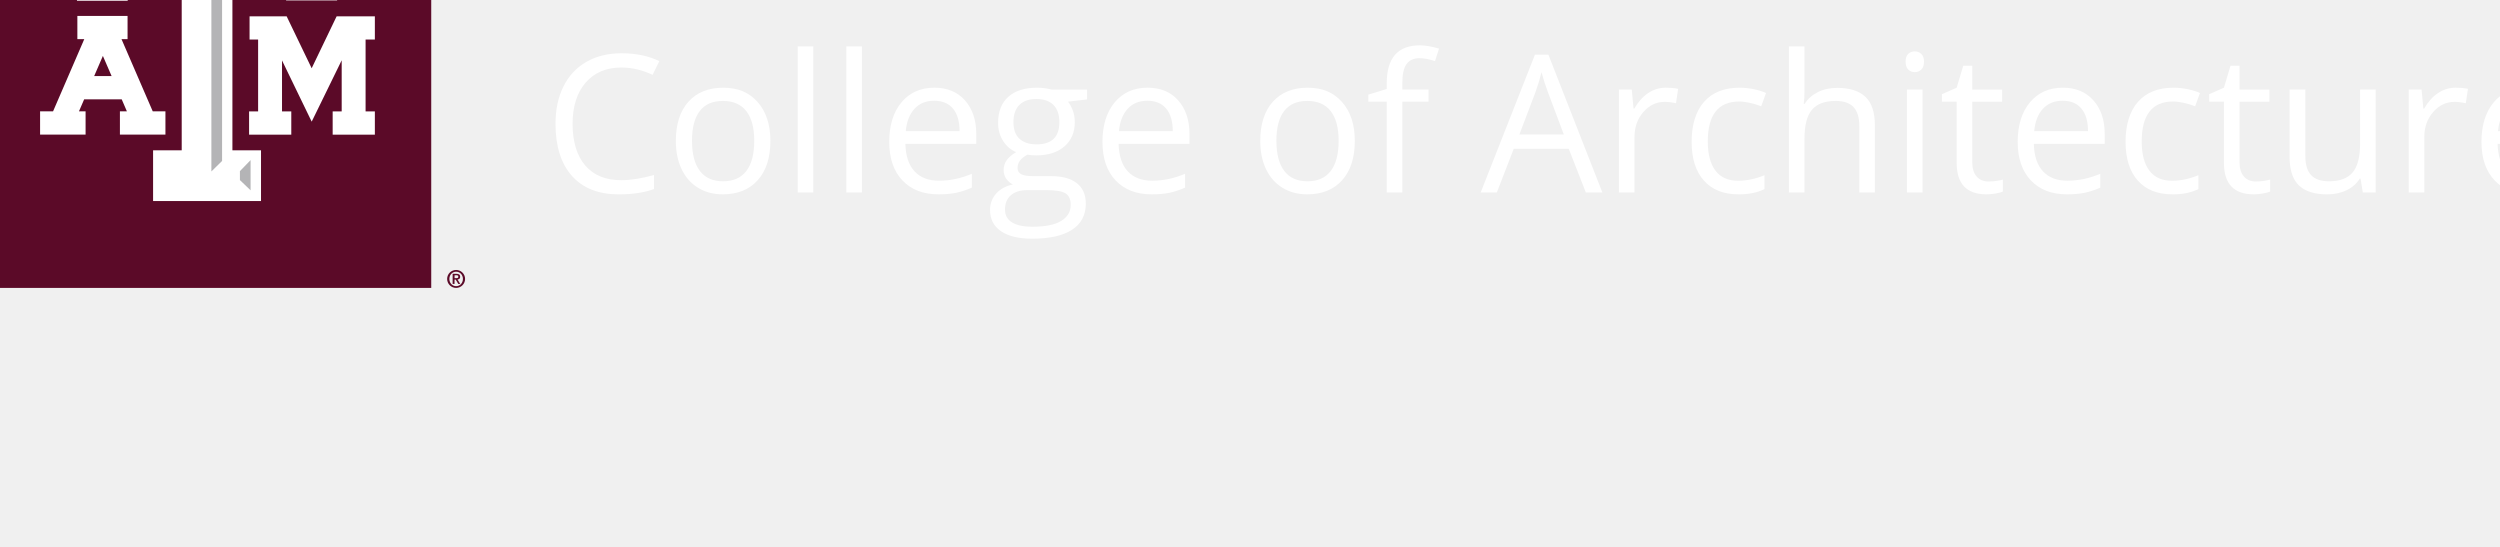
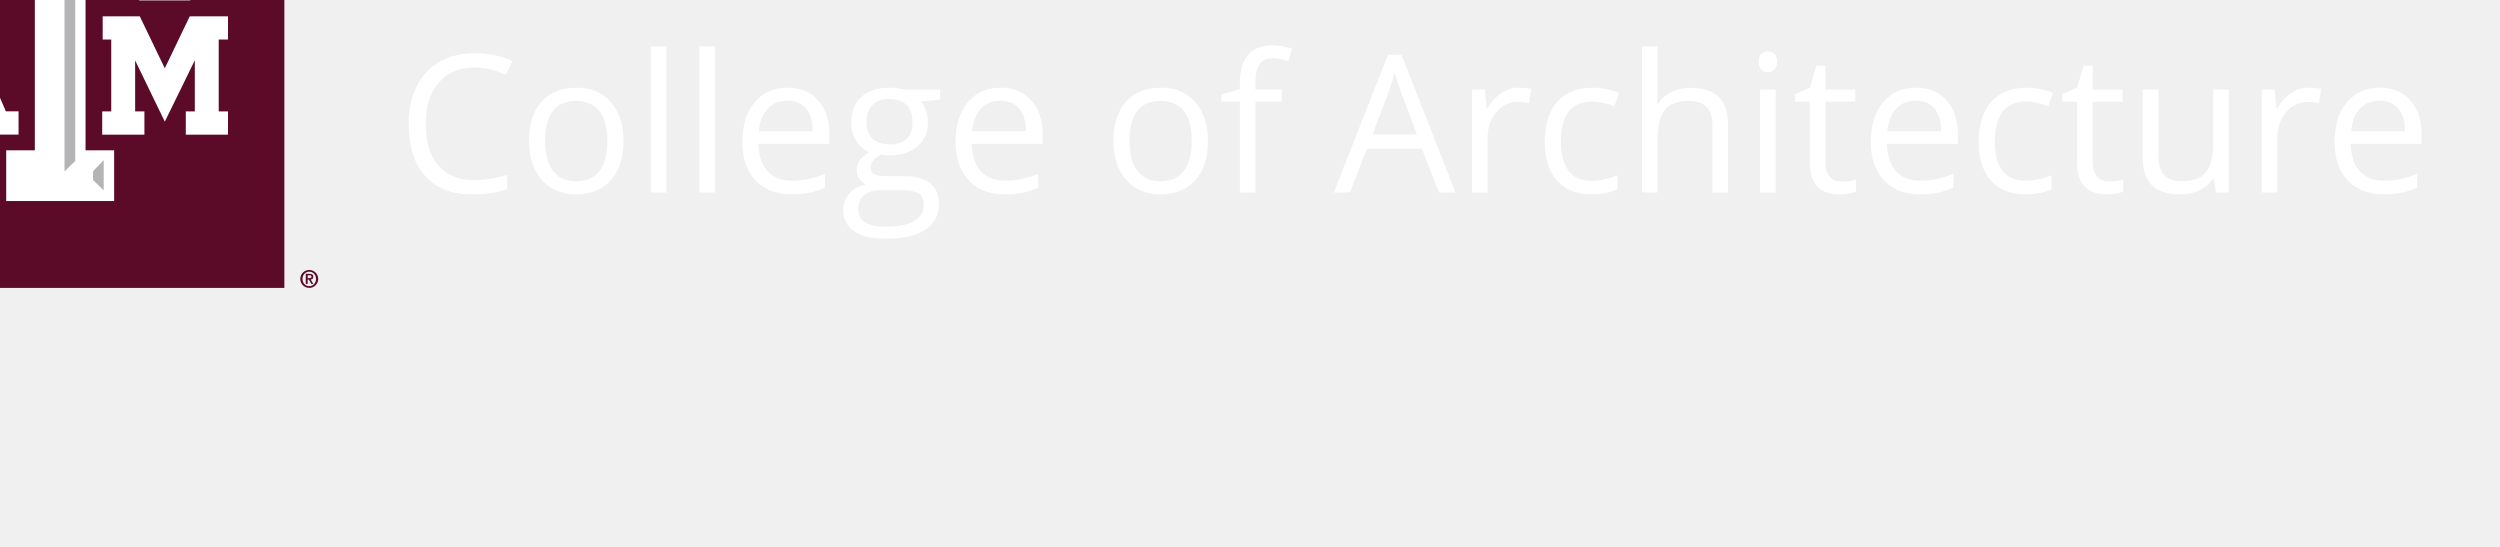
- <svg xmlns="http://www.w3.org/2000/svg" version="1.1" viewBox="0 94 1600 350" preserveAspectRatio="xMidYMid meet">
+ <svg xmlns="http://www.w3.org/2000/svg" version="1.1" viewBox="94 94 1600 350" preserveAspectRatio="xMidYMid meet">
  <defs>
    <style>
      .cls-1{fill:none;}
      .cls-2{fill:#5b0a28;}   /* 深栗色 */
      .cls-3{fill:#ffffff;}   /* 白 */
      .cls-4{fill:#b4b4b6;}   /* 灰 */
      .cls-5{clip-path:url(#clip);}
    </style>
    <clipPath id="clip">
      <rect class="cls-1" width="1600" height="350" />
    </clipPath>
  </defs>
  <g transform="translate(-93.96,-93.96) scale(1.6)">
    <rect class="cls-2" x="52.2" y="52.2" width="179.02" height="180.44" />
    <polygon class="cls-3" points="207.44 124.01 194.15 124.01 193.38 124.01 193.04 124.7 183.39 144.78 173.72 124.7 173.39 124.01 172.62 124.01 159.77 124.01 158.55 124.01 158.55 125.23 158.55 132.08 158.55 133.3 159.77 133.3 161.97 133.3 161.97 162.04 159.59 162.04 158.36 162.04 158.36 163.26 158.36 170.11 158.36 171.33 159.59 171.33 174.02 171.33 175.24 171.33 175.24 170.11 175.24 163.26 175.24 162.04 174.02 162.04 171.53 162.04 171.53 141.64 182.3 163.87 183.4 166.13 184.51 163.87 195.4 141.59 195.4 162.04 193.02 162.04 191.79 162.04 191.79 163.26 191.79 170.11 191.79 171.33 193.02 171.33 207.44 171.33 208.67 171.33 208.67 170.11 208.67 163.26 208.67 162.04 207.44 162.04 204.96 162.04 204.96 133.3 207.44 133.3 208.67 133.3 208.67 132.08 208.67 125.23 208.67 124.01 207.44 124.01" />
    <path class="cls-3" d="M123.65,162.01h-3.83l-12.49-28.87h2.42v-9.3h-20.08v9.3h2.76l-12.48,28.87h-5.19v9.3h18.2v-9.3h-2.65l2.08-4.8h15.02l2.07,4.8h-2.79v9.3h18.21v-9.3h-1.23ZM103.37,147.91h-6.98l3.49-8.07,3.49,8.07Z" />
    <polygon class="cls-3" points="192.17 87.92 90.92 87.92 89.51 87.92 89.51 89.32 89.51 116.37 89.51 117.77 90.92 117.77 108.4 117.77 109.8 117.77 109.8 116.37 109.8 106.32 131.41 106.32 131.41 177.6 121.35 177.6 119.96 177.6 119.96 179.01 119.96 196.5 119.96 197.89 121.35 197.89 161.73 197.89 163.13 197.89 163.13 196.5 163.13 179.01 163.13 177.6 161.73 177.6 151.69 177.6 151.69 106.32 173.16 106.32 173.16 116.24 173.16 117.64 174.57 117.64 192.17 117.64 193.57 117.64 193.57 116.24 193.57 89.32 193.57 87.92 192.17 87.92" />
    <polygon class="cls-4" points="154.69 185.93 158.96 181.52 158.96 193.6 154.69 189.51 154.69 185.93" />
    <polygon class="cls-4" points="147.56 181.85 143.28 186.06 143.28 97.92 147.56 102.19 147.56 181.85" />
    <polygon class="cls-4" points="98.09 96.37 93.69 92.09 187.27 92.09 181.73 96.37 98.09 96.37" />
    <polygon class="cls-4" points="189.54 113.73 185.26 109.64 185.26 98.76 189.54 94.36 189.54 113.73" />
    <g class="cls-5">
      <path class="cls-2" d="M237.58,229.05c0-1.98,1.61-3.59,3.59-3.59s3.59,1.61,3.59,3.59-1.61,3.59-3.59,3.59-3.59-1.61-3.59-3.59M243.89,229.05c0-1.68-1.21-2.89-2.71-2.89s-2.71,1.21-2.71,2.89,1.21,2.89,2.71,2.89,2.71-1.21,2.71-2.89M239.79,227h1.51c.97,0,1.5.34,1.5,1.19,0,.7-.4,1.03-1.06,1.09l1.09,1.78h-.78l-1.05-1.75h-.46v1.75h-.76v-4.06ZM240.55,228.74h.67c.45,0,.84-.06.84-.61,0-.48-.44-.56-.82-.56h-.68v1.16Z" />
      <polygon class="cls-3" points="293.48 104.42 288.99 104.42 288.99 80.84 280.92 80.84 280.92 76.99 301.54 76.99 301.54 80.84 293.48 80.84 293.48 104.42" />
      <polygon class="cls-3" points="323.18 104.42 307.67 104.42 307.67 76.99 323.18 76.99 323.18 80.78 312.15 80.78 312.15 88.25 322.49 88.25 322.49 92 312.15 92 312.15 100.62 323.18 100.62 323.18 104.42" />
      <polygon class="cls-3" points="351.24 104.42 346.08 104.42 339.22 93.2 332.29 104.42 327.49 104.42 336.59 90.2 328.07 76.99 333.06 76.99 339.4 87.37 345.75 76.99 350.58 76.99 342.01 90.27 351.24 104.42" />
      <path class="cls-3" d="M373.88,104.42l-2.74-7.62h-10.49l-2.68,7.62h-4.73l10.26-27.54h4.88l10.27,27.54h-4.77ZM369.95,92.94l-2.57-7.47c-.19-.5-.45-1.29-.78-2.36-.33-1.08-.56-1.86-.68-2.36-.34,1.54-.83,3.22-1.48,5.04l-2.48,7.15h7.99Z" />
      <path class="cls-3" d="M400.01,96.97c0,2.44-.88,4.35-2.65,5.74-1.76,1.39-4.2,2.08-7.3,2.08s-5.64-.48-7.62-1.45v-4.24c1.25.59,2.58,1.05,3.99,1.39,1.41.34,2.72.51,3.93.51,1.78,0,3.08-.34,3.93-1.01.85-.68,1.27-1.58,1.27-2.72,0-1.02-.39-1.9-1.16-2.61-.78-.71-2.38-1.56-4.8-2.53-2.5-1.01-4.26-2.17-5.29-3.47-1.02-1.3-1.54-2.87-1.54-4.69,0-2.29.81-4.09,2.44-5.4,1.63-1.31,3.81-1.97,6.55-1.97s5.24.57,7.84,1.73l-1.42,3.66c-2.44-1.02-4.62-1.54-6.53-1.54-1.45,0-2.55.31-3.3.95-.75.63-1.12,1.46-1.12,2.51,0,.71.15,1.32.45,1.83.3.51.79.99,1.48,1.44.69.45,1.92,1.04,3.71,1.78,2.01.84,3.49,1.62,4.43,2.35.94.72,1.63,1.54,2.07,2.46.44.91.66,1.99.66,3.23" />
      <path class="cls-3" d="M436.16,104.42l-2.74-7.62h-10.49l-2.68,7.62h-4.73l10.26-27.54h4.88l10.27,27.54h-4.77ZM432.24,92.94l-2.57-7.47c-.19-.5-.45-1.29-.78-2.36-.33-1.08-.56-1.86-.68-2.36-.34,1.54-.83,3.22-1.48,5.04l-2.48,7.15h7.99Z" />
      <path class="cls-3" d="M444.64,97.16c0-1.64.4-3.07,1.2-4.29.8-1.22,2.24-2.43,4.33-3.63-1.19-1.39-2-2.56-2.43-3.52-.43-.96-.65-1.95-.65-2.97,0-1.9.68-3.4,2.04-4.5,1.36-1.1,3.18-1.65,5.47-1.65s3.96.53,5.22,1.6c1.26,1.07,1.89,2.51,1.89,4.33,0,1.43-.42,2.72-1.27,3.88-.84,1.16-2.25,2.33-4.23,3.49l6.49,6.27c1.01-1.34,1.86-3.3,2.54-5.89h4.54c-.87,3.55-2.28,6.45-4.2,8.69l5.65,5.46h-5.68l-2.8-2.72c-1.28,1.03-2.64,1.8-4.08,2.32-1.45.52-3.04.78-4.79.78-2.88,0-5.14-.68-6.77-2.05s-2.46-3.23-2.46-5.59M454.1,101.01c2.29,0,4.24-.67,5.87-2.01l-7.18-7.07c-1.33.85-2.24,1.65-2.74,2.4-.5.74-.75,1.59-.75,2.54,0,1.22.43,2.22,1.3,2.99.87.77,2.04,1.15,3.5,1.15M451.3,82.9c0,.79.21,1.53.63,2.23.42.7,1.01,1.45,1.76,2.23,1.41-.8,2.4-1.55,2.97-2.24.57-.69.85-1.47.85-2.34,0-.81-.27-1.46-.82-1.95-.54-.49-1.27-.73-2.17-.73-.99,0-1.77.26-2.35.76-.59.51-.88,1.18-.88,2.04" />
      <path class="cls-3" d="M488.69,104.42l-7.96-22.91h-.15c.21,3.4.32,6.59.32,9.57v13.34h-4.07v-27.43h6.32l7.62,21.82h.11l7.84-21.82h6.34v27.43h-4.32v-13.56c0-1.36.04-3.14.1-5.33.07-2.19.13-3.51.18-3.98h-.15l-8.24,22.87h-3.96Z" />
      <path class="cls-3" d="M547.62,76.99v17.75c0,2.03-.43,3.8-1.3,5.32-.87,1.52-2.13,2.69-3.77,3.51-1.65.82-3.61,1.23-5.9,1.23-3.4,0-6.05-.9-7.94-2.7-1.89-1.8-2.83-4.28-2.83-7.43v-17.67h4.5v17.35c0,2.26.52,3.94,1.58,5.01,1.05,1.07,2.66,1.61,4.84,1.61,4.23,0,6.34-2.22,6.34-6.66v-17.32h4.48Z" />
      <path class="cls-3" d="M579.41,104.42h-5.5l-13.49-21.86h-.15l.09,1.22c.18,2.33.26,4.45.26,6.38v14.26h-4.07v-27.43h5.44l13.45,21.75h.11c-.02-.29-.07-1.34-.15-3.14-.07-1.81-.11-3.22-.11-4.23v-14.37h4.11v27.43Z" />
      <rect class="cls-3" x="588.58" y="76.99" width="4.48" height="27.43" />
      <path class="cls-3" d="M617.86,76.99h4.65l-9.61,27.43h-4.73l-9.57-27.43h4.62l5.72,17.05c.3.81.62,1.86.96,3.14.34,1.28.56,2.24.66,2.86.16-.95.41-2.05.75-3.3.34-1.25.61-2.18.82-2.78l5.72-16.98Z" />
      <polygon class="cls-3" points="643.57 104.42 628.05 104.42 628.05 76.99 643.57 76.99 643.57 80.78 632.53 80.78 632.53 88.25 642.87 88.25 642.87 92 632.53 92 632.53 100.62 643.57 100.62 643.57 104.42" />
      <path class="cls-3" d="M655.9,93.46v10.96h-4.48v-27.43h7.75c3.54,0,6.16.66,7.86,1.99,1.7,1.32,2.55,3.33,2.55,6,0,3.42-1.78,5.85-5.33,7.3l7.75,12.14h-5.1l-6.57-10.96h-4.43ZM655.9,89.75h3.11c2.09,0,3.6-.39,4.54-1.16.94-.78,1.41-1.93,1.41-3.45s-.51-2.67-1.52-3.34c-1.01-.68-2.54-1.01-4.58-1.01h-2.96v8.97Z" />
      <path class="cls-3" d="M693.72,96.97c0,2.44-.88,4.35-2.65,5.74-1.76,1.39-4.2,2.08-7.3,2.08s-5.64-.48-7.62-1.45v-4.24c1.25.59,2.58,1.05,3.99,1.39,1.41.34,2.72.51,3.93.51,1.78,0,3.08-.34,3.93-1.01.85-.68,1.27-1.58,1.27-2.72,0-1.02-.39-1.9-1.16-2.61-.78-.71-2.38-1.56-4.8-2.53-2.5-1.01-4.27-2.17-5.29-3.47-1.02-1.3-1.54-2.87-1.54-4.69,0-2.29.81-4.09,2.44-5.4,1.63-1.31,3.81-1.97,6.55-1.97s5.24.57,7.84,1.73l-1.42,3.66c-2.44-1.02-4.62-1.54-6.53-1.54-1.45,0-2.55.31-3.3.95-.75.63-1.12,1.46-1.12,2.51,0,.71.15,1.32.45,1.83.3.51.79.99,1.48,1.44.69.45,1.92,1.04,3.71,1.78,2.01.84,3.49,1.62,4.43,2.35.94.72,1.63,1.54,2.07,2.46.44.91.66,1.99.66,3.23" />
      <rect class="cls-3" x="700.95" y="76.99" width="4.48" height="27.43" />
      <polygon class="cls-3" points="724.07 104.42 719.59 104.42 719.59 80.84 711.52 80.84 711.52 76.99 732.14 76.99 732.14 80.84 724.07 80.84 724.07 104.42" />
      <polygon class="cls-3" points="746.01 89.51 752.51 76.99 757.38 76.99 748.25 93.79 748.25 104.42 743.74 104.42 743.74 93.94 734.64 76.99 739.52 76.99 746.01 89.51" />
      <path class="cls-3" d="M307.29,144.48c-6.03,0-10.8,2.01-14.29,6.03-3.49,4.02-5.24,9.52-5.24,16.51s1.68,12.74,5.05,16.65c3.37,3.92,8.17,5.88,14.4,5.88,3.83,0,8.2-.69,13.11-2.07v5.6c-3.81,1.43-8.5,2.14-14.08,2.14-8.09,0-14.33-2.45-18.72-7.36-4.39-4.91-6.59-11.88-6.59-20.92,0-5.66,1.06-10.61,3.17-14.87,2.12-4.26,5.17-7.54,9.16-9.84,3.99-2.3,8.69-3.45,14.1-3.45,5.76,0,10.79,1.05,15.1,3.15l-2.7,5.48c-4.15-1.95-8.31-2.93-12.47-2.93" />
      <path class="cls-3" d="M366.88,173.84c0,6.71-1.69,11.95-5.07,15.72-3.38,3.77-8.05,5.65-14.01,5.65-3.68,0-6.95-.86-9.8-2.59-2.86-1.73-5.06-4.21-6.61-7.43-1.55-3.23-2.33-7.01-2.33-11.34,0-6.71,1.68-11.94,5.03-15.68,3.35-3.74,8.01-5.61,13.97-5.61s10.33,1.92,13.73,5.75c3.39,3.83,5.09,9.01,5.09,15.55M335.53,173.84c0,5.26,1.05,9.26,3.15,12.02,2.1,2.75,5.19,4.13,9.28,4.13s7.18-1.37,9.29-4.11c2.11-2.74,3.17-6.75,3.17-12.04s-1.06-9.21-3.17-11.92c-2.12-2.72-5.24-4.07-9.37-4.07s-7.16,1.34-9.24,4.02c-2.08,2.68-3.12,6.67-3.12,11.98" />
      <rect class="cls-3" x="377.81" y="136.03" width="6.23" height="58.43" />
      <rect class="cls-3" x="397.26" y="136.03" width="6.23" height="58.43" />
      <path class="cls-3" d="M434.1,195.21c-6.08,0-10.88-1.85-14.4-5.56-3.52-3.71-5.28-8.85-5.28-15.43s1.63-11.9,4.9-15.81c3.27-3.91,7.65-5.86,13.16-5.86,5.16,0,9.24,1.7,12.24,5.09,3.01,3.39,4.51,7.87,4.51,13.43v3.94h-28.35c.12,4.83,1.34,8.5,3.66,11,2.32,2.5,5.58,3.75,9.78,3.75,4.43,0,8.81-.93,13.14-2.78v5.56c-2.2.95-4.29,1.63-6.25,2.05-1.97.41-4.34.62-7.12.62M432.41,157.77c-3.31,0-5.94,1.08-7.9,3.23-1.97,2.15-3.12,5.13-3.48,8.94h21.52c0-3.93-.88-6.94-2.63-9.03-1.75-2.09-4.26-3.14-7.51-3.14" />
      <path class="cls-3" d="M493.55,153.3v3.94l-7.62.9c.7.88,1.33,2.02,1.88,3.44.55,1.41.83,3.01.83,4.79,0,4.03-1.38,7.25-4.13,9.65s-6.54,3.61-11.34,3.61c-1.23,0-2.38-.1-3.45-.3-2.65,1.4-3.98,3.17-3.98,5.29,0,1.13.46,1.96,1.39,2.5.93.54,2.52.81,4.77.81h7.29c4.46,0,7.88.94,10.27,2.82s3.59,4.61,3.59,8.19c0,4.56-1.83,8.03-5.48,10.42-3.66,2.39-8.99,3.59-16,3.59-5.38,0-9.53-1-12.45-3-2.92-2-4.38-4.83-4.38-8.49,0-2.5.8-4.67,2.4-6.5,1.6-1.83,3.85-3.07,6.76-3.72-1.05-.48-1.93-1.21-2.65-2.22-.71-1-1.07-2.17-1.07-3.49,0-1.5.4-2.82,1.2-3.94.8-1.13,2.07-2.22,3.79-3.27-2.13-.88-3.86-2.37-5.2-4.47-1.34-2.1-2.01-4.51-2.01-7.21,0-4.5,1.35-7.98,4.06-10.42,2.7-2.44,6.53-3.66,11.49-3.66,2.15,0,4.09.25,5.82.75h14.23ZM460.73,201.37c0,2.23.94,3.92,2.82,5.07,1.88,1.15,4.57,1.73,8.07,1.73,5.23,0,9.11-.78,11.62-2.35,2.52-1.56,3.77-3.69,3.77-6.36,0-2.23-.69-3.77-2.07-4.64-1.38-.86-3.97-1.3-7.77-1.3h-7.47c-2.83,0-5.03.68-6.61,2.03-1.58,1.35-2.37,3.29-2.37,5.82M464.11,166.48c0,2.88.81,5.06,2.44,6.53,1.63,1.48,3.89,2.21,6.8,2.21,6.08,0,9.12-2.95,9.12-8.86s-3.08-9.28-9.24-9.28c-2.93,0-5.18.79-6.76,2.37-1.58,1.58-2.37,3.92-2.37,7.02" />
      <path class="cls-3" d="M519.38,195.21c-6.08,0-10.88-1.85-14.4-5.56s-5.27-8.85-5.27-15.43,1.63-11.9,4.9-15.81c3.27-3.91,7.65-5.86,13.16-5.86,5.16,0,9.24,1.7,12.24,5.09,3,3.39,4.51,7.87,4.51,13.43v3.94h-28.35c.12,4.83,1.35,8.5,3.66,11,2.32,2.5,5.58,3.75,9.78,3.75,4.43,0,8.81-.93,13.14-2.78v5.56c-2.2.95-4.29,1.63-6.25,2.05-1.97.41-4.34.62-7.12.62M517.69,157.77c-3.31,0-5.94,1.08-7.91,3.23-1.96,2.15-3.12,5.13-3.47,8.94h21.52c0-3.93-.88-6.94-2.63-9.03-1.75-2.09-4.26-3.14-7.51-3.14" />
      <path class="cls-3" d="M600.65,173.84c0,6.71-1.69,11.95-5.07,15.72-3.38,3.77-8.05,5.65-14.01,5.65-3.68,0-6.95-.86-9.8-2.59-2.85-1.73-5.06-4.21-6.61-7.43-1.55-3.23-2.33-7.01-2.33-11.34,0-6.71,1.68-11.94,5.03-15.68,3.35-3.74,8.01-5.61,13.97-5.61s10.33,1.92,13.73,5.75c3.39,3.83,5.09,9.01,5.09,15.55M569.29,173.84c0,5.26,1.05,9.26,3.15,12.02,2.1,2.75,5.2,4.13,9.28,4.13s7.18-1.37,9.29-4.11c2.11-2.74,3.17-6.75,3.17-12.04s-1.06-9.21-3.17-11.92c-2.12-2.72-5.24-4.07-9.37-4.07s-7.16,1.34-9.24,4.02c-2.08,2.68-3.12,6.67-3.12,11.98" />
      <path class="cls-3" d="M630.13,158.14h-10.48v36.31h-6.23v-36.31h-7.36v-2.82l7.36-2.25v-2.29c0-10.12,4.42-15.17,13.26-15.17,2.18,0,4.73.44,7.66,1.31l-1.61,4.99c-2.41-.78-4.46-1.16-6.16-1.16-2.35,0-4.09.78-5.22,2.35-1.13,1.56-1.69,4.07-1.69,7.53v2.67h10.48v4.84Z" />
      <path class="cls-3" d="M693.06,194.46l-6.83-17.46h-22.01l-6.76,17.46h-6.46l21.71-55.13h5.37l21.59,55.13h-6.61ZM684.24,171.25l-6.38-17.01c-.83-2.15-1.68-4.79-2.55-7.92-.55,2.4-1.34,5.04-2.36,7.92l-6.46,17.01h17.76Z" />
      <path class="cls-3" d="M725.06,152.55c1.83,0,3.47.15,4.92.45l-.86,5.78c-1.7-.38-3.21-.56-4.51-.56-3.33,0-6.18,1.35-8.54,4.06-2.37,2.7-3.55,6.07-3.55,10.1v22.08h-6.23v-41.16h5.14l.71,7.62h.3c1.53-2.68,3.37-4.74,5.52-6.19,2.15-1.45,4.52-2.18,7.1-2.18" />
      <path class="cls-3" d="M754.12,195.21c-5.96,0-10.57-1.83-13.84-5.5-3.27-3.67-4.9-8.85-4.9-15.56s1.66-12.2,4.98-15.96c3.32-3.75,8.04-5.63,14.18-5.63,1.98,0,3.96.21,5.93.64,1.98.43,3.53.93,4.66,1.5l-1.92,5.29c-1.38-.55-2.88-1.01-4.51-1.37-1.63-.36-3.07-.54-4.32-.54-8.36,0-12.54,5.33-12.54,16,0,5.06,1.02,8.94,3.06,11.64,2.04,2.7,5.06,4.06,9.07,4.06,3.43,0,6.95-.74,10.55-2.22v5.52c-2.75,1.43-6.22,2.14-10.4,2.14" />
      <path class="cls-3" d="M802.45,194.46v-26.62c0-3.35-.77-5.86-2.29-7.51-1.53-1.65-3.92-2.48-7.17-2.48-4.33,0-7.49,1.18-9.48,3.53-1.99,2.35-2.99,6.21-2.99,11.57v21.52h-6.23v-58.43h6.23v17.69c0,2.13-.1,3.89-.3,5.29h.38c1.23-1.98,2.97-3.54,5.24-4.68,2.26-1.14,4.85-1.71,7.75-1.71,5.03,0,8.81,1.2,11.32,3.59,2.52,2.39,3.77,6.19,3.77,11.4v26.85h-6.23Z" />
      <path class="cls-3" d="M820.97,142.15c0-1.43.35-2.47,1.05-3.13.7-.66,1.58-.99,2.63-.99s1.86.34,2.59,1.01c.73.68,1.09,1.71,1.09,3.12s-.36,2.45-1.09,3.14c-.73.69-1.59,1.03-2.59,1.03-1.05,0-1.93-.34-2.63-1.03-.7-.69-1.05-1.73-1.05-3.14M827.73,194.46h-6.23v-41.16h6.23v41.16Z" />
      <path class="cls-3" d="M854.24,190.06c1.1,0,2.17-.08,3.19-.24,1.03-.16,1.84-.33,2.44-.51v4.77c-.68.33-1.67.59-2.99.81-1.31.21-2.5.32-3.55.32-7.96,0-11.94-4.19-11.94-12.58v-24.48h-5.9v-3l5.9-2.59,2.63-8.79h3.61v9.54h11.94v4.85h-11.94v24.22c0,2.48.59,4.38,1.76,5.71,1.18,1.33,2.79,1.99,4.84,1.99" />
      <path class="cls-3" d="M885.48,195.21c-6.08,0-10.88-1.85-14.4-5.56-3.52-3.71-5.28-8.85-5.28-15.43s1.63-11.9,4.9-15.81c3.27-3.91,7.65-5.86,13.16-5.86,5.16,0,9.24,1.7,12.24,5.09,3.01,3.39,4.51,7.87,4.51,13.43v3.94h-28.35c.12,4.83,1.35,8.5,3.66,11,2.31,2.5,5.58,3.75,9.78,3.75,4.43,0,8.81-.93,13.14-2.78v5.56c-2.2.95-4.29,1.63-6.25,2.05-1.97.41-4.34.62-7.12.62M883.79,157.77c-3.31,0-5.94,1.08-7.91,3.23-1.97,2.15-3.12,5.13-3.47,8.94h21.52c0-3.93-.88-6.94-2.63-9.03-1.75-2.09-4.26-3.14-7.51-3.14" />
      <path class="cls-3" d="M927.69,195.21c-5.96,0-10.57-1.83-13.84-5.5-3.27-3.67-4.9-8.85-4.9-15.56s1.66-12.2,4.98-15.96c3.32-3.75,8.04-5.63,14.18-5.63,1.98,0,3.96.21,5.93.64,1.98.43,3.53.93,4.66,1.5l-1.92,5.29c-1.38-.55-2.88-1.01-4.51-1.37-1.63-.36-3.07-.54-4.32-.54-8.36,0-12.54,5.33-12.54,16,0,5.06,1.02,8.94,3.06,11.64,2.04,2.7,5.06,4.06,9.07,4.06,3.43,0,6.95-.74,10.55-2.22v5.52c-2.75,1.43-6.22,2.14-10.4,2.14" />
      <path class="cls-3" d="M961.15,190.06c1.1,0,2.17-.08,3.19-.24,1.03-.16,1.84-.33,2.44-.51v4.77c-.68.33-1.67.59-2.99.81-1.31.21-2.5.32-3.55.32-7.96,0-11.94-4.19-11.94-12.58v-24.48h-5.9v-3l5.9-2.59,2.63-8.79h3.61v9.54h11.94v4.85h-11.94v24.22c0,2.48.59,4.38,1.76,5.71,1.18,1.33,2.79,1.99,4.84,1.99" />
      <path class="cls-3" d="M980.87,153.3v26.7c0,3.36.76,5.86,2.29,7.51,1.53,1.65,3.92,2.48,7.17,2.48,4.31,0,7.45-1.18,9.44-3.53,1.99-2.35,2.99-6.2,2.99-11.53v-21.63h6.23v41.16h-5.14l-.9-5.52h-.34c-1.28,2.03-3.05,3.58-5.31,4.66-2.27,1.08-4.85,1.62-7.75,1.62-5.01,0-8.76-1.19-11.25-3.57-2.49-2.38-3.74-6.18-3.74-11.42v-26.93h6.31Z" />
      <path class="cls-3" d="M1040.99,152.55c1.83,0,3.47.15,4.92.45l-.86,5.78c-1.7-.38-3.2-.56-4.51-.56-3.33,0-6.18,1.35-8.54,4.06-2.37,2.7-3.55,6.07-3.55,10.1v22.08h-6.23v-41.16h5.14l.71,7.62h.3c1.53-2.68,3.37-4.74,5.52-6.19,2.15-1.45,4.52-2.18,7.1-2.18" />
      <path class="cls-3" d="M1070.99,195.21c-6.08,0-10.88-1.85-14.4-5.56s-5.28-8.85-5.28-15.43,1.63-11.9,4.9-15.81c3.27-3.91,7.65-5.86,13.16-5.86,5.16,0,9.24,1.7,12.24,5.09,3.01,3.39,4.51,7.87,4.51,13.43v3.94h-28.35c.12,4.83,1.34,8.5,3.66,11,2.31,2.5,5.58,3.75,9.78,3.75,4.43,0,8.81-.93,13.14-2.78v5.56c-2.2.95-4.29,1.63-6.25,2.05-1.97.41-4.34.62-7.12.62M1069.3,157.77c-3.31,0-5.94,1.08-7.91,3.23-1.97,2.15-3.12,5.13-3.47,8.94h21.52c0-3.93-.88-6.94-2.63-9.03-1.75-2.09-4.26-3.14-7.51-3.14" />
    </g>
  </g>
</svg>
